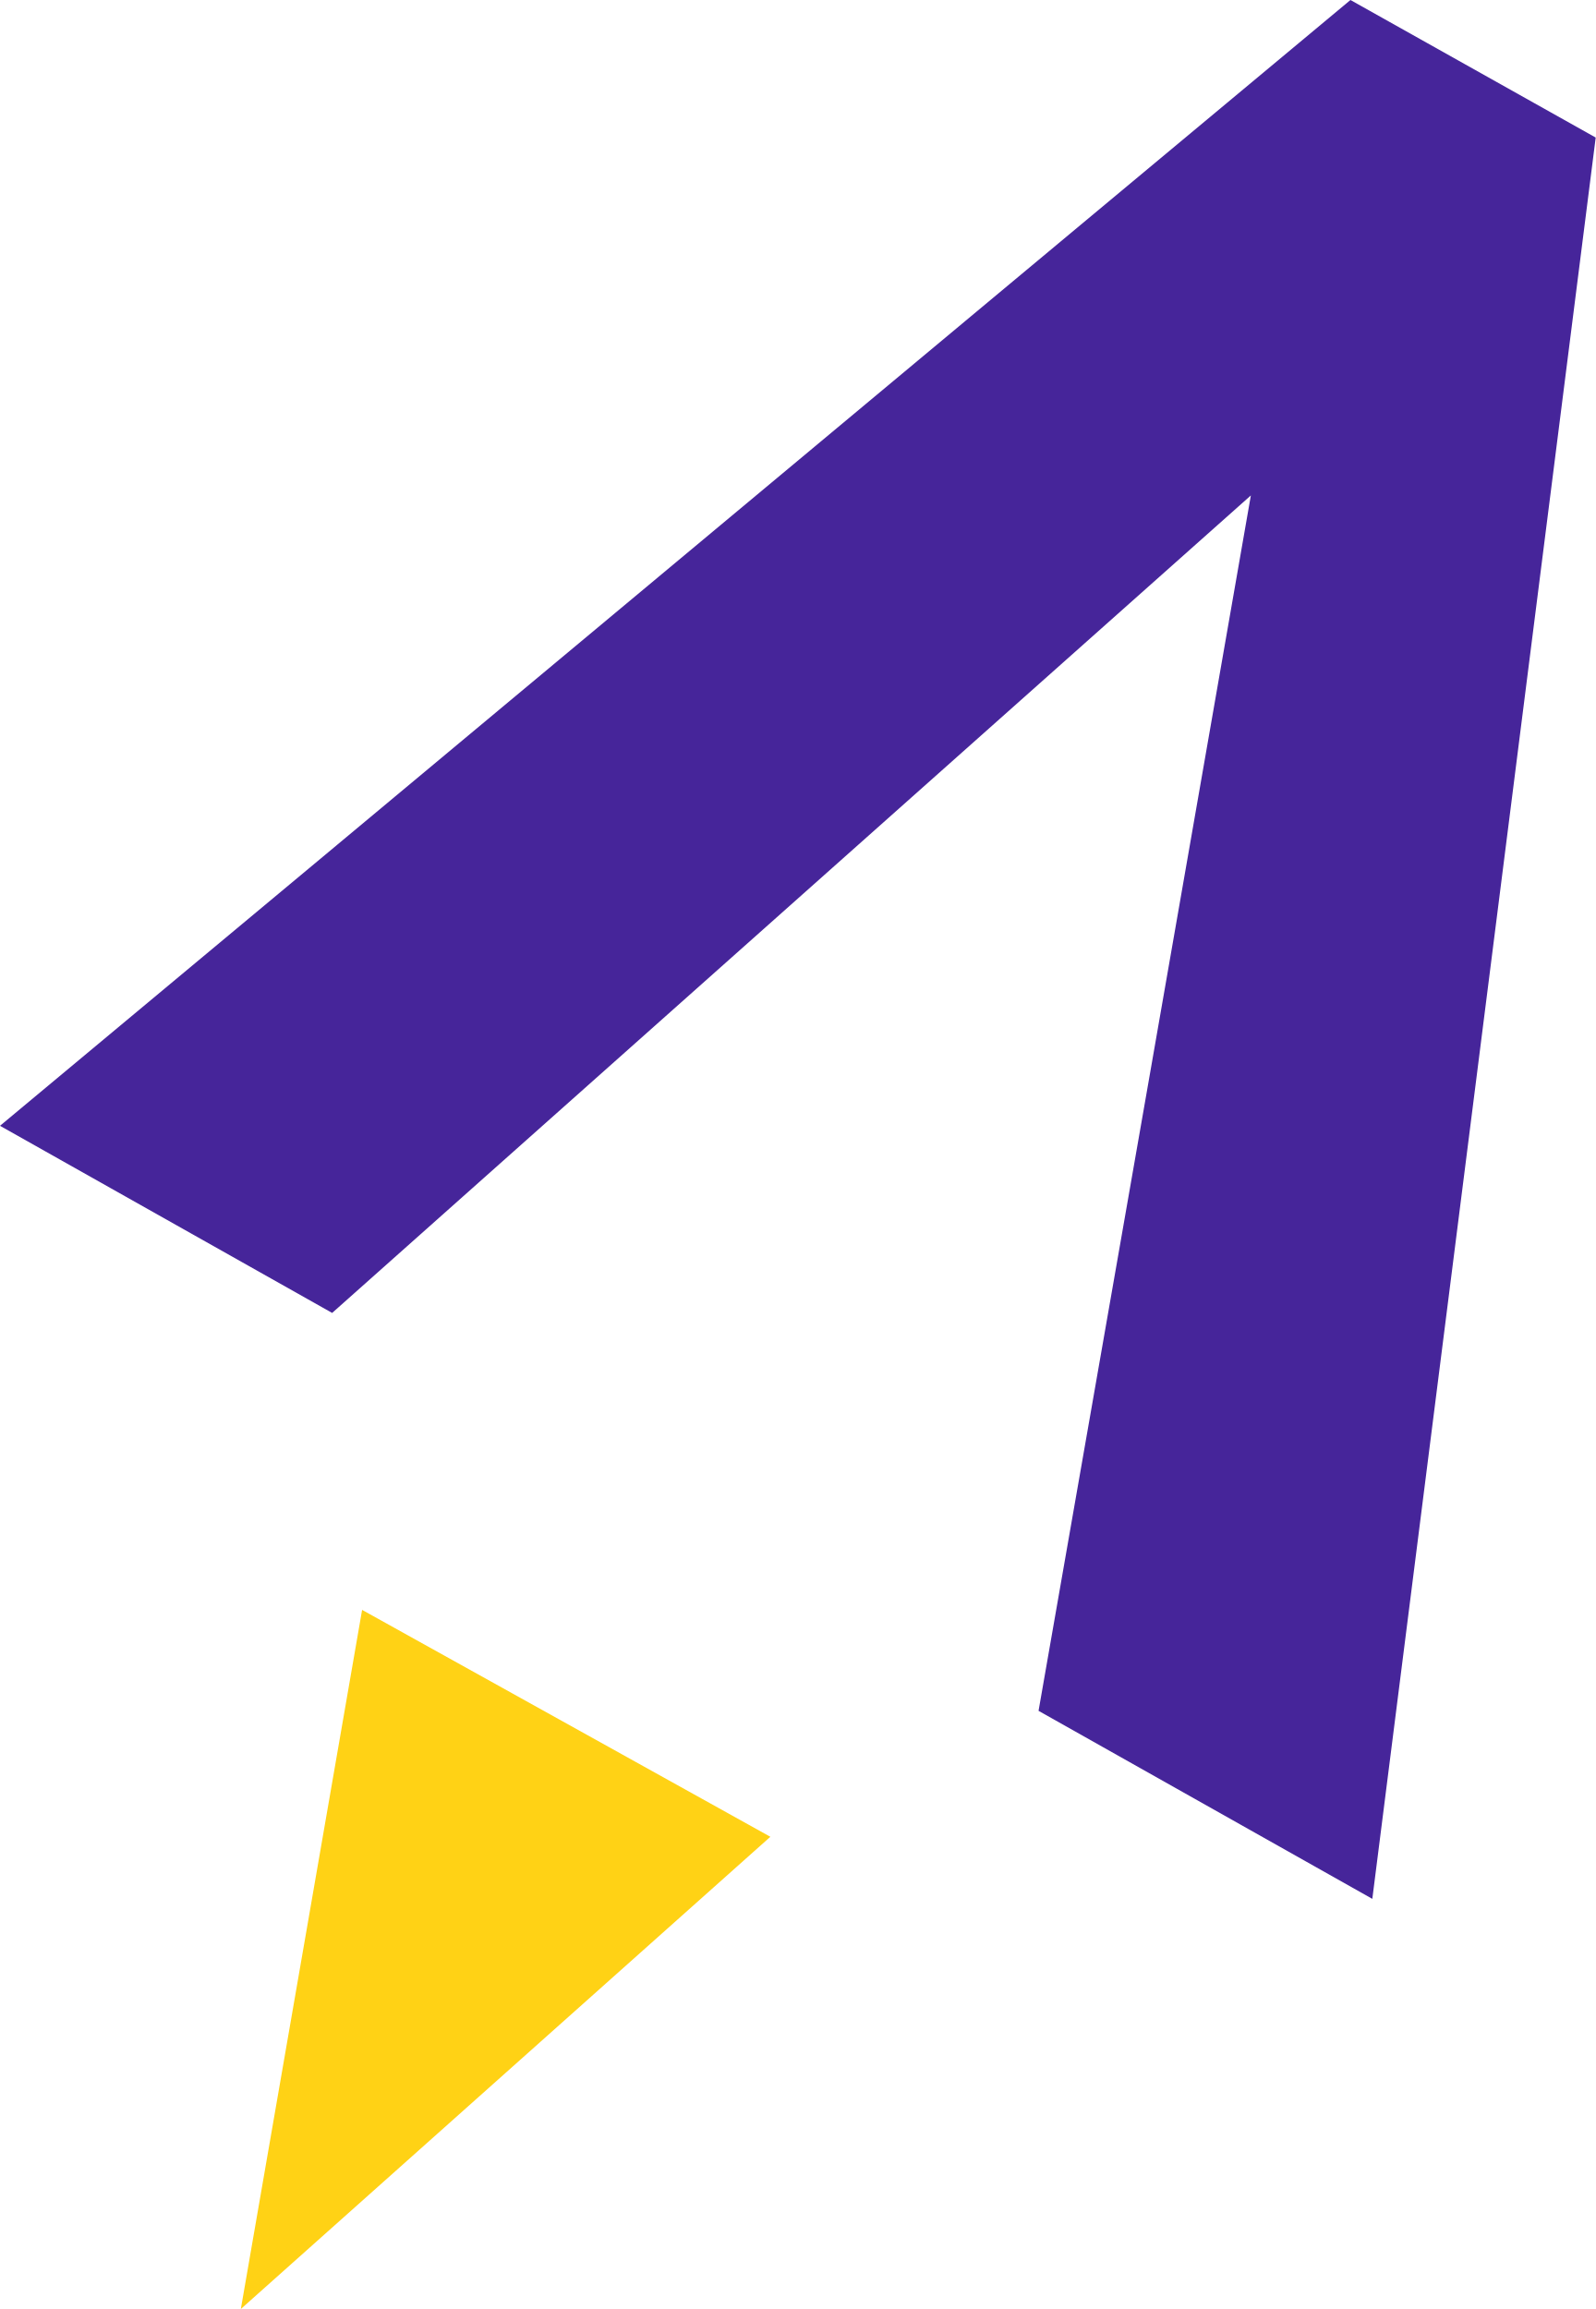
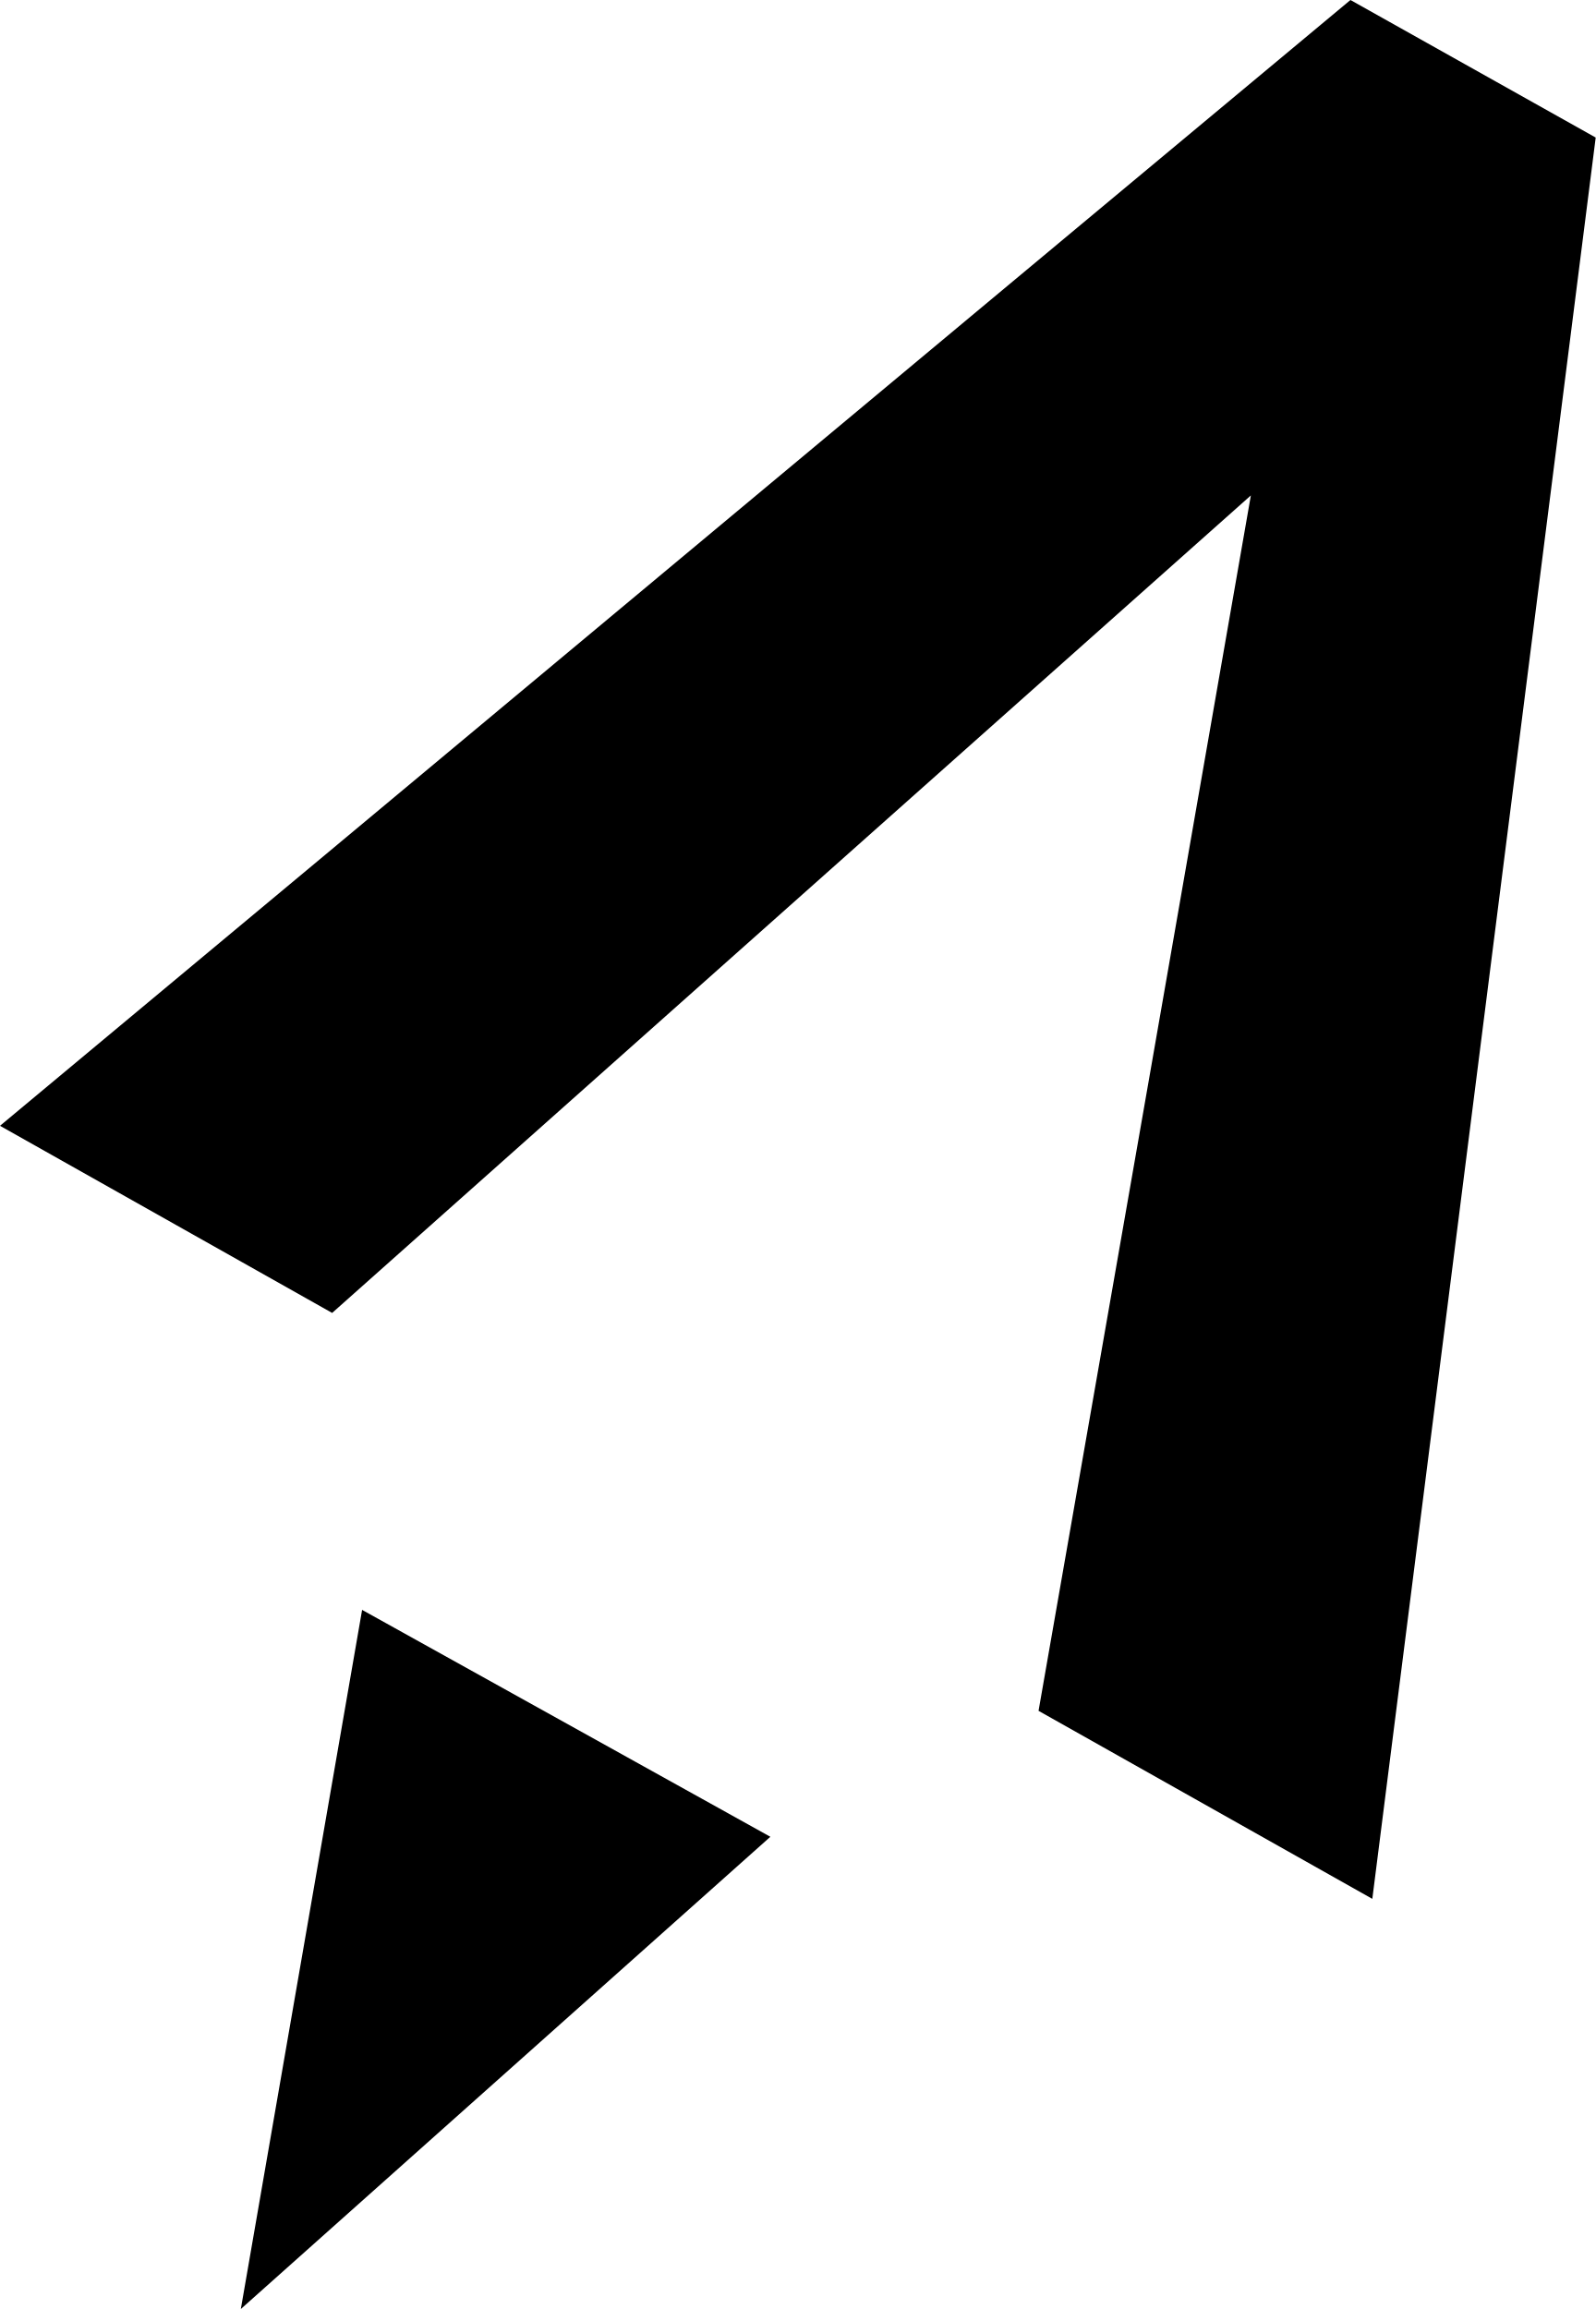
<svg xmlns="http://www.w3.org/2000/svg" id="Layer_2" viewBox="0 0 177.38 256.66">
  <defs>
    <style>.cls-1{fill:#ffd215;}.cls-1,.cls-2{stroke-width:0px;}.cls-2{fill:#46259a;}</style>
  </defs>
  <g id="Layer_1-2">
-     <path class="cls-2" d="M150.11,0C100.07,41.68,50.04,83.46,0,125.14l36.92,20.8c36-32.03,70.02-62.3,102.12-90.87-7.41,42.51-15.26,87.46-23.6,135.1l37.1,20.9c8.27-65.26,16.55-130.55,24.83-195.78L150.11,0Z" />
-     <polygon class="cls-1" points="26.77 256.66 85.63 204.17 40.25 178.95 26.77 256.66" />
+     <path className="cls-2" d="M150.11,0C100.07,41.68,50.04,83.46,0,125.14l36.92,20.8c36-32.03,70.02-62.3,102.12-90.87-7.41,42.51-15.26,87.46-23.6,135.1l37.1,20.9c8.27-65.26,16.55-130.55,24.83-195.78L150.11,0Z" />
+     <polygon className="cls-1" points="26.77 256.66 85.63 204.17 40.25 178.95 26.77 256.66" />
  </g>
</svg>
